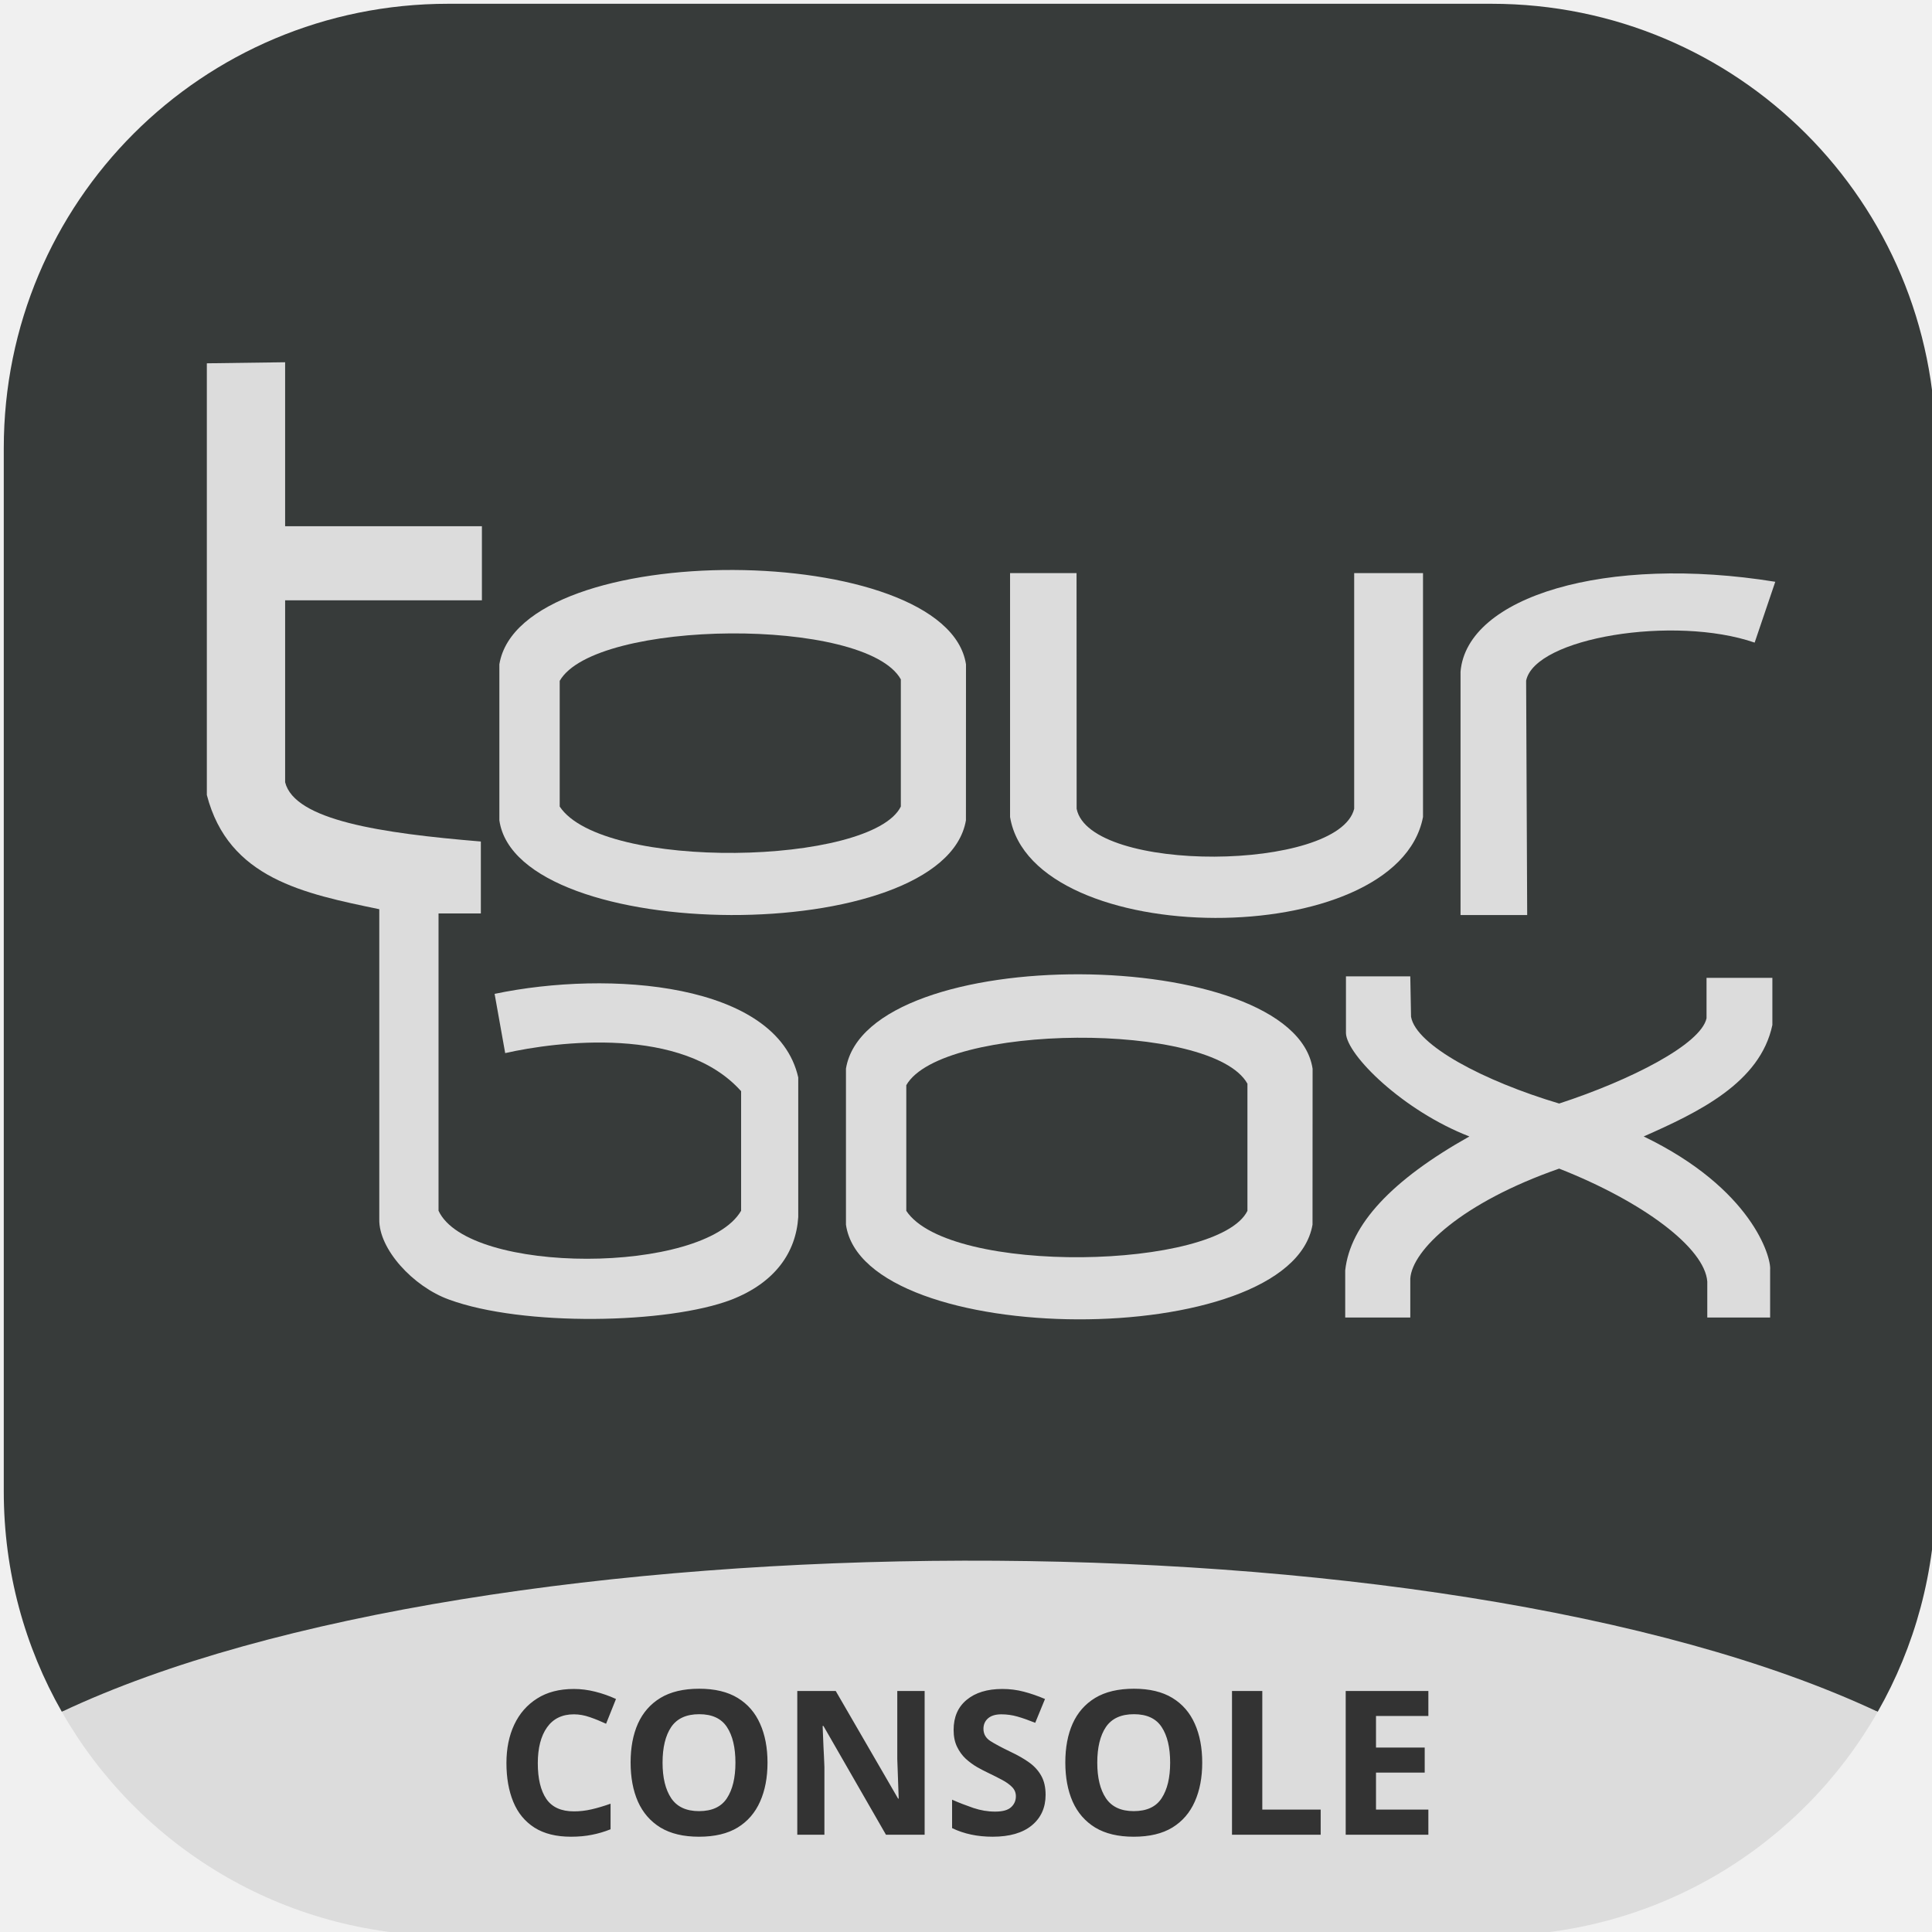
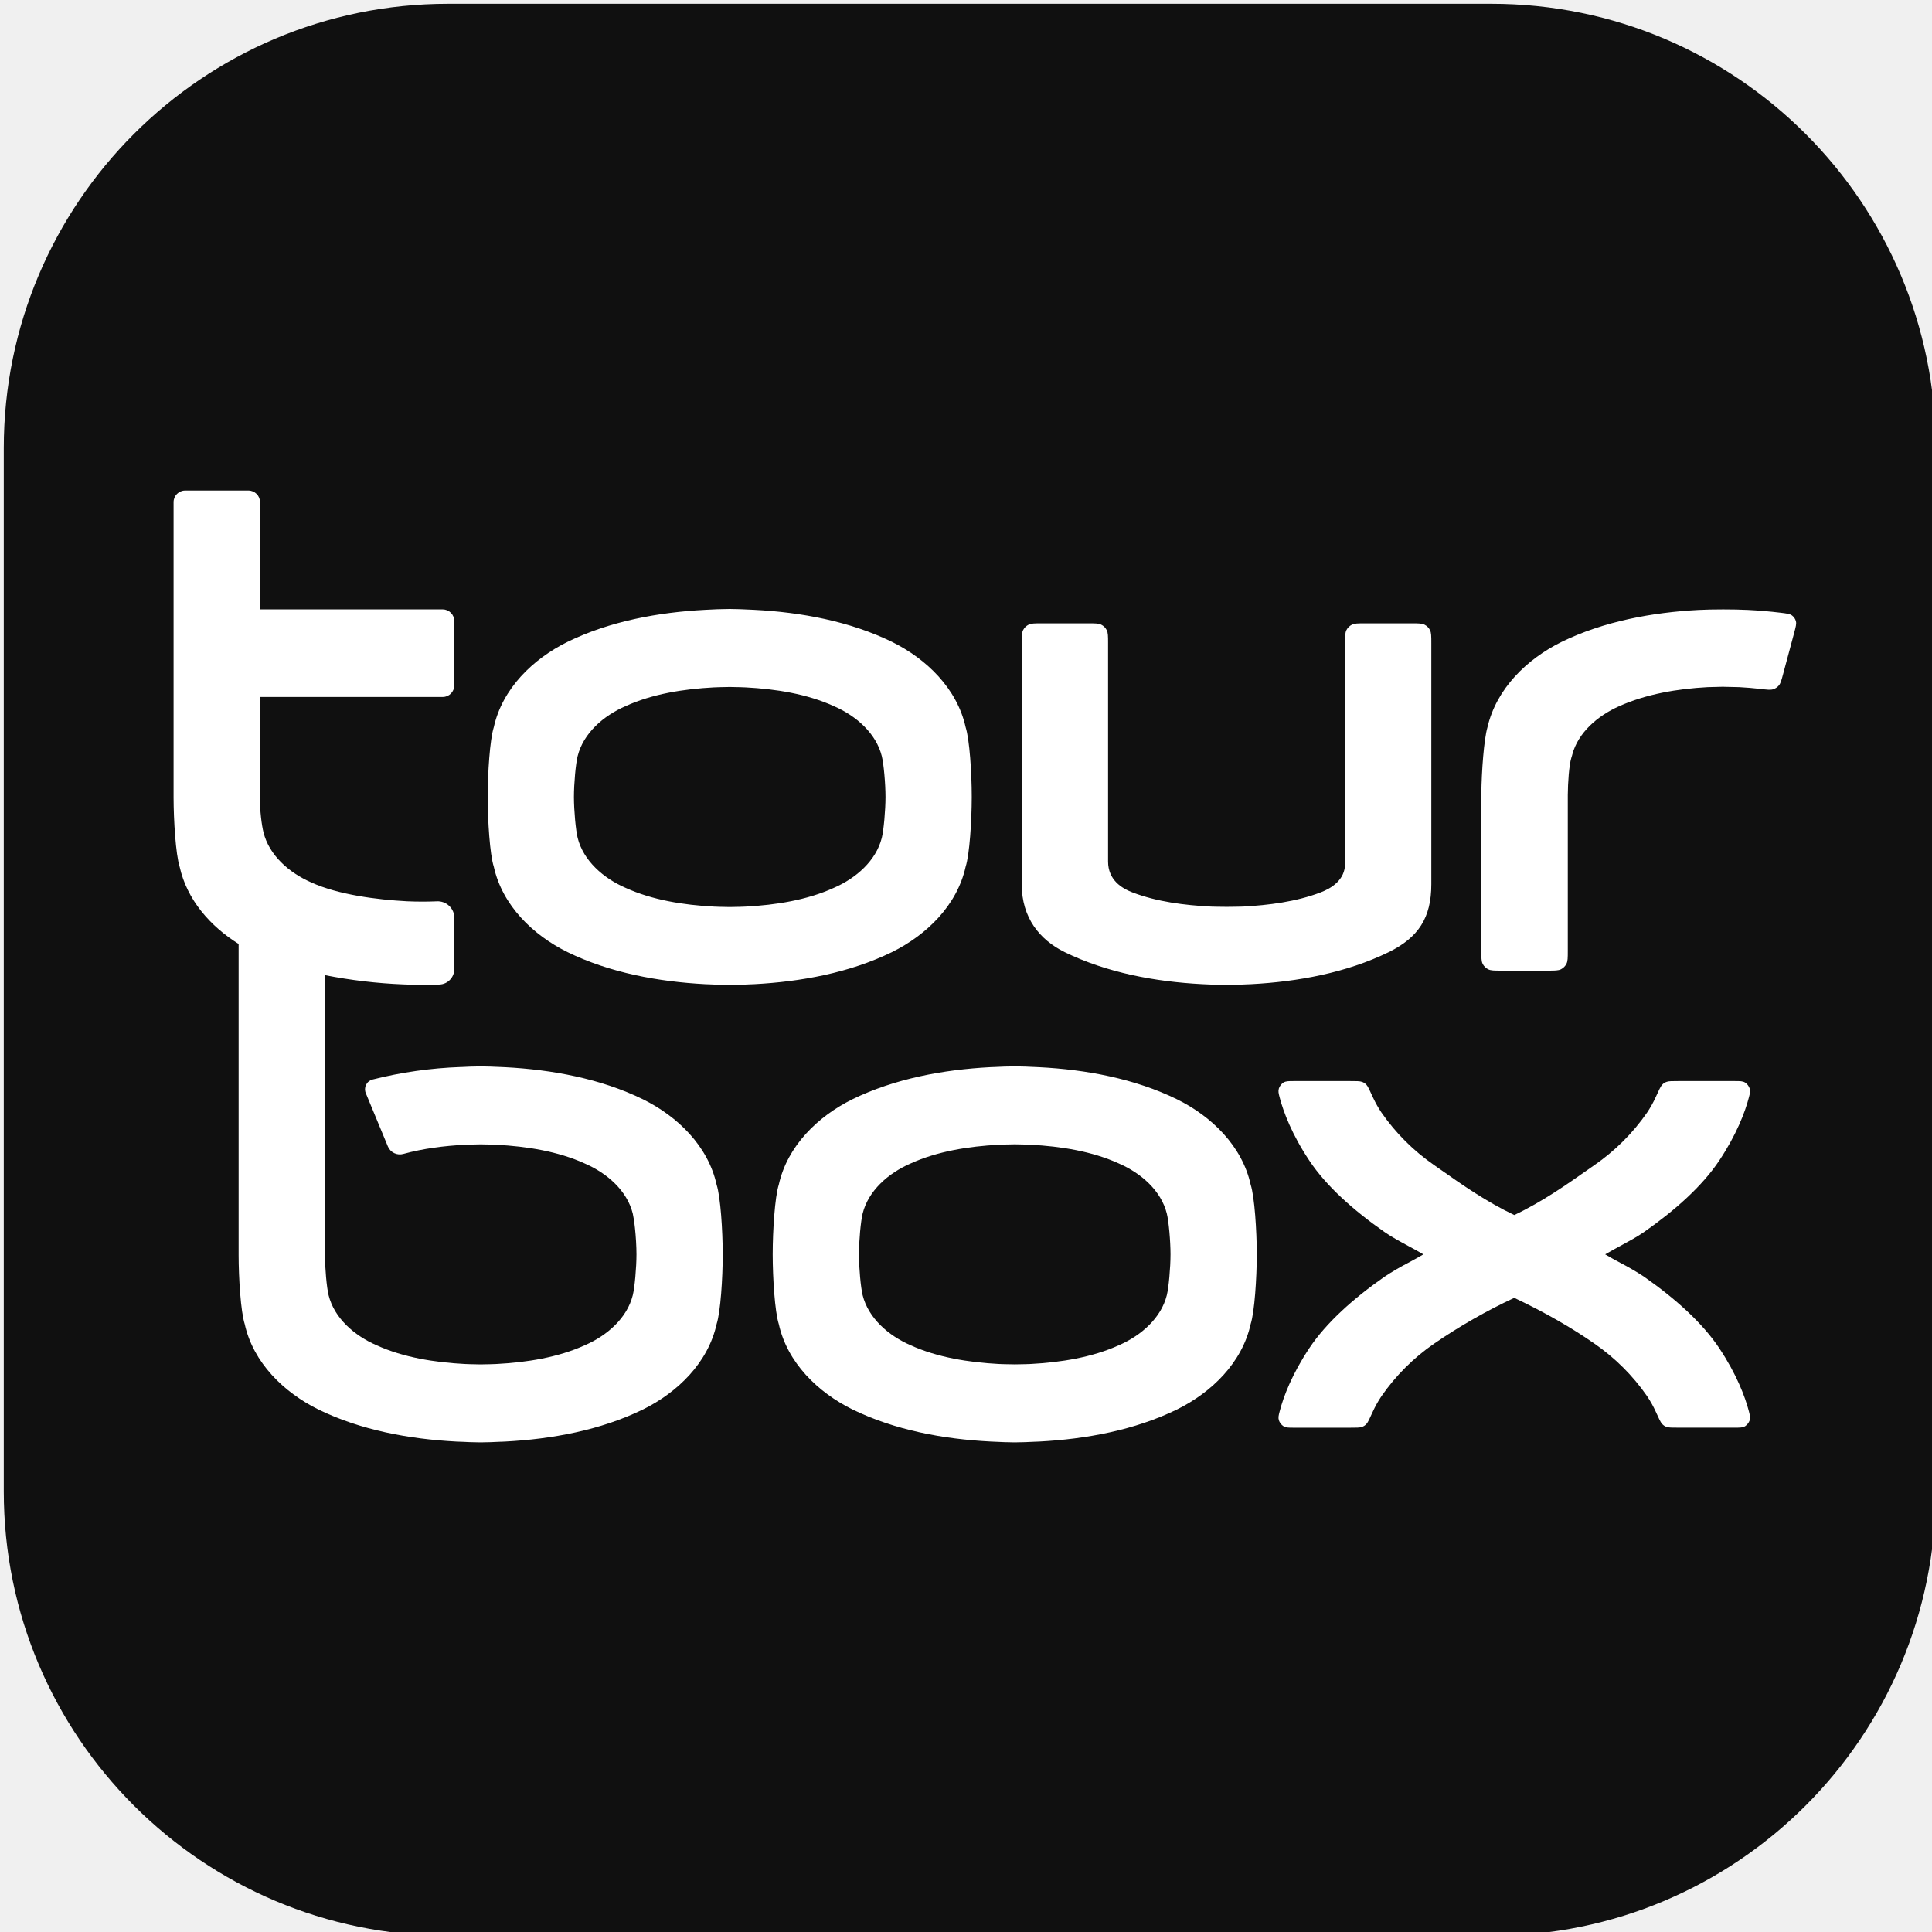
- <svg xmlns="http://www.w3.org/2000/svg" width="256" height="256" style="background:0 0;background-color:transparent;color-scheme:light dark" viewBox="-0.5 -0.5 256 256">
-   <path d="M58.88 0C26.262 0 0 26.261 0 58.88v138.24c0 10.639 2.794 20.602 7.691 29.198 81.378-22.52 161.736-22.443 240.618 0 4.897-8.596 7.691-18.56 7.691-29.199V58.881C256 26.26 229.739 0 197.12 0Z" style="fill:#373b3a" />
-   <path d="M248.309 226.318c-57.806-27.127-185-26.266-240.618 0C17.808 244.076 36.901 256 58.881 256h138.238c21.98 0 41.073-11.924 51.19-29.682z" style="opacity:1;fill:#dcdcdc;fill-opacity:1;stroke-width:1.3" />
-   <text xml:space="preserve" x="65.06" y="242.607" style="font-style:normal;font-variant:normal;font-weight:700;font-stretch:normal;font-size:26.667px;line-height:0;font-family:&quot;Noto Sans JP&quot;;-inkscape-font-specification:&quot;Noto Sans JP Bold&quot;;letter-spacing:0;writing-mode:lr-tb;direction:ltr;fill:#333;fill-opacity:1;stroke-width:1.3">
-     <tspan x="65.06" y="242.607">CONSOLE</tspan>
-   </text>
-   <path d="M37.28 49.5v21.729h26.075v9.813H37.281v24.112c1.269 5.022 12.64 6.75 25.934 7.85v9.533h-5.607v39.393c3.951 8.51 35.188 8.458 40.093 0v-15.842c-7.747-8.687-24.413-6.597-31.261-5.046l-1.402-7.85c15.231-3.193 37.399-1.477 40.233 11.074v18.505c-.3 4.702-3.096 8.694-8.832 10.934-8.428 3.238-27.646 3.585-37.43 0-4.769-1.717-9.34-6.706-9.252-10.654v-41.075c-9.952-2.073-19.985-4.046-22.85-15.14V49.64Z" style="display:inline;opacity:1;fill:#dcdcdc;fill-opacity:1;stroke-width:1.3" transform="translate(0 -2)" />
-   <path d="M65.669 89.523v20.678c2.368 16.54 58.893 16.915 61.822 0l.009-20.669c-2.526-16.428-59.025-16.921-61.831-.009Z" style="opacity:1;fill:#dcdcdc;fill-opacity:1;stroke-width:1.3" transform="translate(0 -2)" />
-   <path d="M73.664 91.718v16.653c5.674 8.575 41.349 7.804 45.201 0V91.519c-4.647-8.324-40.532-7.977-45.201.199z" style="display:inline;opacity:1;fill:#373b3a;fill-opacity:1;stroke-width:1.3" transform="translate(0 -2)" />
-   <path d="M133.338 77.443v32.316c2.959 17.687 51.268 17.967 54.718 0V77.443h-9.12v31.225c-2.048 8.318-35.055 8.598-36.776 0l-.012-31.225zM201.86 122.747h-8.832V90.505c.841-9.954 19.299-15.538 41.705-11.916L232 86.649c-10.631-3.668-29.136-.654-30.28 5.047zM111.594 143.098v20.677c2.368 16.54 58.894 16.915 61.822 0l.01-20.669c-2.527-16.428-59.025-16.921-61.832-.009z" style="opacity:1;fill:#dcdcdc;fill-opacity:1;stroke-width:1.3" transform="translate(0 -2)" />
-   <path d="M119.589 145.292v16.653c5.675 8.575 41.35 7.804 45.202 0v-16.851c-4.647-8.324-40.532-7.978-45.202.198z" style="display:inline;opacity:1;fill:#373b3a;fill-opacity:1;stroke-width:1.3" transform="translate(0 -2)" />
-   <path d="M186.37 130.873h-8.524v7.533c.106 2.904 7.6 10.293 16.356 13.68-10.31 5.782-15.795 11.697-16.455 17.744v6.245h8.624v-5.155c.248-3.783 6.823-10.078 19.726-14.572 11.168 4.395 19.297 10.524 19.627 14.968v4.759h8.327v-6.345c.152-1.644-2.389-10.713-16.753-17.644 7.21-3.189 15.437-7.1 17.05-14.77v-6.245h-8.723v5.353c-.744 3.448-10.04 8.202-19.528 11.3-9.972-2.976-18.954-7.702-19.627-11.498z" style="opacity:1;fill:#dcdcdc;fill-opacity:1;stroke-width:1.3" transform="translate(0 -2)" />
+ <svg xmlns="http://www.w3.org/2000/svg" xml:space="preserve" width="256" height="256" style="background:0 0;background-color:transparent;color-scheme:light dark" viewBox="-0.5 -0.5 256 256">
+   <rect width="256" height="256" fill="#f4f2ed" pointer-events="all" rx="58.88" ry="58.88" style="fill:#101010;fill-opacity:1" />
+   <path fill="#9b9b9e" fill-rule="evenodd" d="M2.446 6.417v2.838s0-.386 0 0 .05.79.104 1.005c.162.646.724 1.142 1.358 1.418.76.346 1.857.487 2.71.532.282.012.563.013.845.001a.474.474 0 0 1 .498.467v1.444c0 .24-.185.44-.425.448-.342.013-.684.012-1.028-.004a14.457 14.457 0 0 1-2.217-.262v7.916c0 .386.05.944.104 1.159.161.646.724 1.142 1.358 1.417.76.347 1.648.487 2.5.532 0 0 .274.012.45.012h.007c.176 0 .45-.012.45-.012.852-.045 1.74-.185 2.5-.532.634-.275 1.197-.771 1.358-1.417.054-.215.105-.784.105-1.159 0-.222-.017-.506-.043-.747a3.393 3.393 0 0 0-.062-.41c-.161-.647-.724-1.143-1.358-1.418-.76-.347-1.648-.487-2.5-.532 0 0-.274-.012-.45-.012h-.007c-.176 0-.45.012-.45.012-.58.03-1.175.105-1.736.259a.368.368 0 0 1-.44-.208l-.627-1.513a.285.285 0 0 1 .188-.387 11.904 11.904 0 0 1 2.493-.355h.02c.072-.004.165-.009.261-.012.097-.004.199-.006.29-.006h.01c.08 0 .17.002.258.005.107.003.21.008.29.012h.009l.013.001a3.9 3.9 0 0 0 .12.005c1.325.07 2.707.323 3.906.91.98.484 1.845 1.324 2.087 2.42.113.351.172 1.314.173 1.96v.033c0 .646-.06 1.609-.173 1.96-.242 1.095-1.106 1.936-2.087 2.42-1.2.587-2.58.84-3.906.91l-.12.005h-.016a12.56 12.56 0 0 1-.555.018h-.01c-.183 0-.41-.01-.554-.018H8.13a3.916 3.916 0 0 0-.12-.005c-1.325-.07-2.707-.323-3.906-.91-.98-.484-1.845-1.325-2.087-2.42-.113-.351-.173-1.312-.173-1.96V13.42c-.802-.5-1.464-1.251-1.672-2.188C.061 10.88.001 9.917 0 9.271V.894C0 .712.147.565.328.565h1.794c.18 0 .328.147.328.327l-.004 3.043H7.63c.18 0 .327.147.327.327V6.09a.327.327 0 0 1-.327.328zm20.182 2.82c0-.647-.06-1.609-.173-1.961-.242-1.095-1.106-1.935-2.087-2.42-1.199-.586-2.58-.84-3.906-.909l-.133-.006a12.63 12.63 0 0 0-.558-.018h-.01a12.63 12.63 0 0 0-.69.024c-1.325.069-2.707.323-3.906.91-.98.484-1.845 1.324-2.087 2.419-.113.352-.172 1.314-.173 1.96v.034c.001.646.06 1.609.173 1.96.242 1.095 1.106 1.936 2.087 2.42 1.2.587 2.581.84 3.906.91l.133.005c.145.007.373.018.558.018h.01c.184 0 .413-.01.557-.018l.133-.005c1.325-.07 2.707-.323 3.906-.91.98-.484 1.845-1.325 2.087-2.42.113-.351.172-1.314.173-1.96zm-11.278.016c0-.385.051-.943.105-1.158.162-.646.724-1.142 1.358-1.417.76-.347 1.648-.487 2.5-.532 0 0 .274-.012.45-.012h.007c.176 0 .45.012.45.012.852.045 1.74.185 2.5.532.634.275 1.196.771 1.358 1.417.054.215.105.778.105 1.158 0 .375-.051.944-.105 1.159-.162.645-.724 1.142-1.358 1.417-.76.347-1.648.487-2.5.532 0 0-.274.012-.45.012h-.007c-.176 0-.45-.012-.45-.012-.852-.045-1.74-.185-2.5-.532-.634-.275-1.196-.772-1.358-1.418-.053-.214-.105-.773-.105-1.158ZM45.566 4.03c.17.021.256.031.317.077a.3.3 0 0 1 .11.163c.02.074-.004.16-.05.332l-.312 1.164c-.047.176-.071.264-.12.323a.337.337 0 0 1-.163.11c-.072.024-.169.013-.361-.01-.2-.023-.4-.039-.6-.05l-.432-.01-.012-.001a.365.365 0 0 0-.014 0h-.006a62.36 62.36 0 0 1-.433.011c-.852.046-1.74.195-2.512.542-.609.272-1.164.751-1.327 1.378l-.004.018-.001.002-.001.003-.004.015-.013.04c-.067.219-.099.704-.102 1.06v4.417c0 .197 0 .295-.039.37a.351.351 0 0 1-.153.153c-.075.039-.173.039-.37.039h-1.328c-.196 0-.294 0-.37-.039a.352.352 0 0 1-.153-.153c-.038-.075-.038-.173-.038-.37v-4.45c.007-.643.074-1.546.173-1.885.252-1.094 1.116-1.935 2.097-2.42 1.196-.586 2.58-.84 3.894-.909.388-.02 1-.02 1.394 0 .309.016.62.042.933.08zm-14.21 13.737c.11.422.352 1.059.843 1.795.478.72 1.25 1.409 2.132 2.025.19.133.433.265.673.395.149.08.295.16.428.238-.133.079-.28.158-.427.238a7.32 7.32 0 0 0-.674.395c-.882.616-1.654 1.306-2.132 2.025-.49.736-.734 1.374-.842 1.795-.03.117-.045.175-.021.253.018.06.075.133.128.165.07.043.142.043.286.043h1.613c.175 0 .263 0 .32-.02a.28.28 0 0 0 .135-.087c.042-.043.09-.15.187-.363.057-.123.133-.266.239-.424a5.878 5.878 0 0 1 1.494-1.49 15.82 15.82 0 0 1 2.27-1.297c.868.41 1.64.855 2.272 1.297a5.878 5.878 0 0 1 1.494 1.49c.105.158.182.3.238.424.097.213.146.32.188.363a.28.28 0 0 0 .134.086c.057.02.145.02.32.02h1.614c.144 0 .216 0 .286-.042a.338.338 0 0 0 .128-.165c.023-.078.008-.136-.021-.253-.109-.421-.352-1.059-.842-1.795-.479-.719-1.25-1.409-2.132-2.025a7.317 7.317 0 0 0-.674-.394c-.148-.08-.295-.16-.427-.239.132-.078.279-.158.427-.238.24-.13.484-.262.674-.395.882-.616 1.653-1.306 2.132-2.025.49-.736.733-1.373.842-1.795.03-.116.045-.175.02-.253a.338.338 0 0 0-.127-.165c-.07-.042-.142-.042-.286-.042h-1.613c-.176 0-.264 0-.321.02a.28.28 0 0 0-.134.086c-.042.044-.091.15-.188.363a3.042 3.042 0 0 1-.238.424 5.878 5.878 0 0 1-1.494 1.49l-.179.125c-.597.42-1.305.917-2.092 1.29-.787-.373-1.496-.87-2.092-1.29l-.003-.001-.176-.124a5.878 5.878 0 0 1-1.494-1.49 3.042 3.042 0 0 1-.239-.424c-.097-.213-.145-.32-.187-.363a.28.28 0 0 0-.134-.086c-.058-.02-.145-.02-.321-.02H31.75c-.144 0-.216 0-.286.042a.338.338 0 0 0-.128.165c-.024.078-.01.137.02.253zm-7.31-12.875c0-.197 0-.295.038-.37a.35.35 0 0 1 .154-.153c.075-.039.173-.039.37-.039h1.323c.197 0 .295 0 .37.039a.35.35 0 0 1 .153.153c.039.075.039.173.039.37v6.19c0 .526.39.762.693.877.7.268 1.483.363 2.212.401H29.407l.005.001c.044.001.284.007.443.007.159 0 .399-.006.443-.007H30.312c.73-.04 1.51-.136 2.21-.404.3-.115.69-.349.69-.817V4.892c0-.197 0-.295.038-.37a.351.351 0 0 1 .154-.153c.075-.039.173-.039.37-.039h1.322c.196 0 .295 0 .37.039.066.033.12.087.153.153.038.075.038.173.038.37v6.836c0 .95-.366 1.508-1.204 1.922-1.2.587-2.581.84-3.906.91l-.133.005c-.145.007-.373.018-.558.018-.183 0-.404-.01-.552-.017a4.88 4.88 0 0 0-.15-.007c-1.314-.068-2.696-.322-3.895-.909-.704-.349-1.214-.97-1.214-1.922zm6.663 17.31v.035c-.002.646-.061 1.608-.174 1.96-.242 1.095-1.106 1.935-2.087 2.42-1.199.586-2.58.84-3.906.91-.018 0-.066.001-.133.005-.144.007-.373.018-.557.018h-.01c-.184 0-.413-.011-.557-.018l-.134-.006c-1.325-.069-2.707-.323-3.906-.91-.98-.484-1.845-1.324-2.087-2.419-.113-.352-.172-1.314-.173-1.96v-.034c.001-.646.06-1.608.173-1.96.242-1.095 1.107-1.936 2.087-2.42 1.2-.586 2.581-.84 3.906-.91l.133-.005c.145-.007.374-.018.558-.018h.01c.184 0 .413.011.557.018l.134.006c1.324.068 2.706.323 3.905.91.98.483 1.845 1.324 2.087 2.418.113.353.172 1.315.174 1.96zm-11.174-1.14c-.053.214-.105.773-.105 1.158 0 .385.052.944.105 1.158.162.646.724 1.142 1.358 1.418.76.346 1.648.486 2.5.532 0 0 .274.011.45.011h.007c.176 0 .45-.011.45-.011.853-.046 1.74-.186 2.5-.532.634-.276 1.197-.772 1.358-1.418.054-.215.105-.784.105-1.158 0-.38-.051-.944-.105-1.158-.161-.646-.724-1.142-1.358-1.418-.76-.347-1.647-.487-2.5-.532 0 0-.274-.012-.45-.012h-.007c-.176 0-.45.012-.45.012-.852.045-1.74.185-2.5.532-.634.276-1.196.772-1.358 1.418z" clip-rule="evenodd" style="fill:#fff;fill-opacity:1" transform="translate(22.5 61.856) scale(4.67391)" />
</svg>
